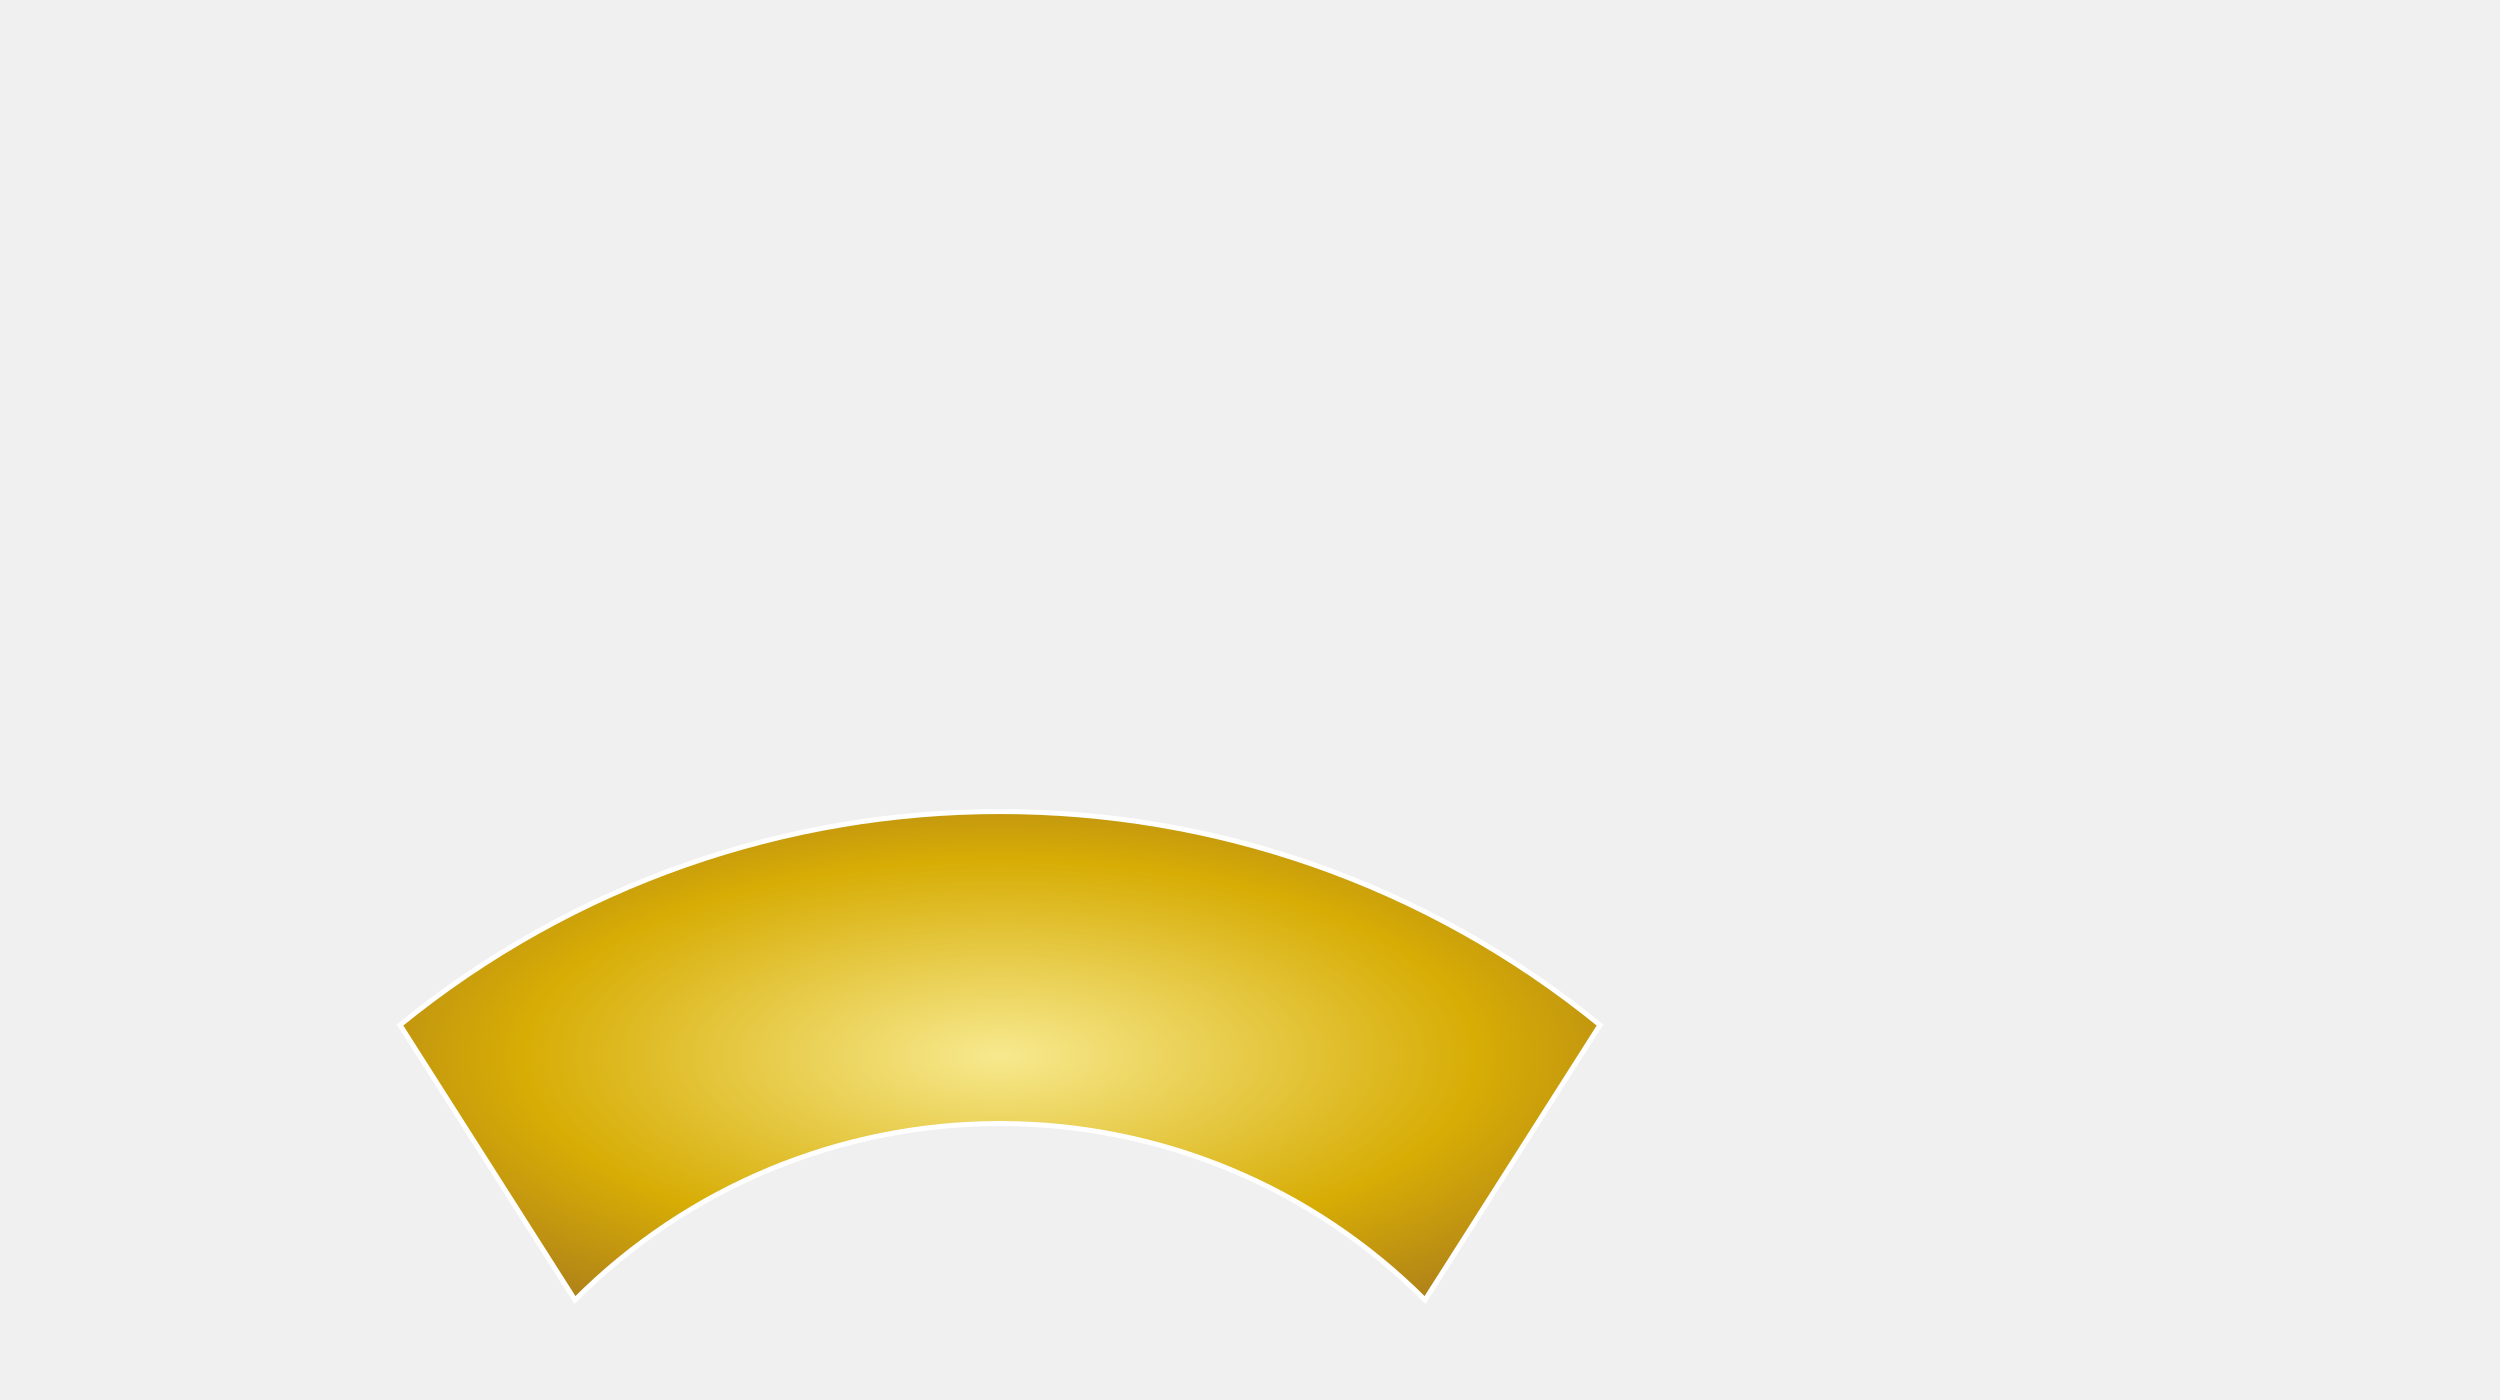
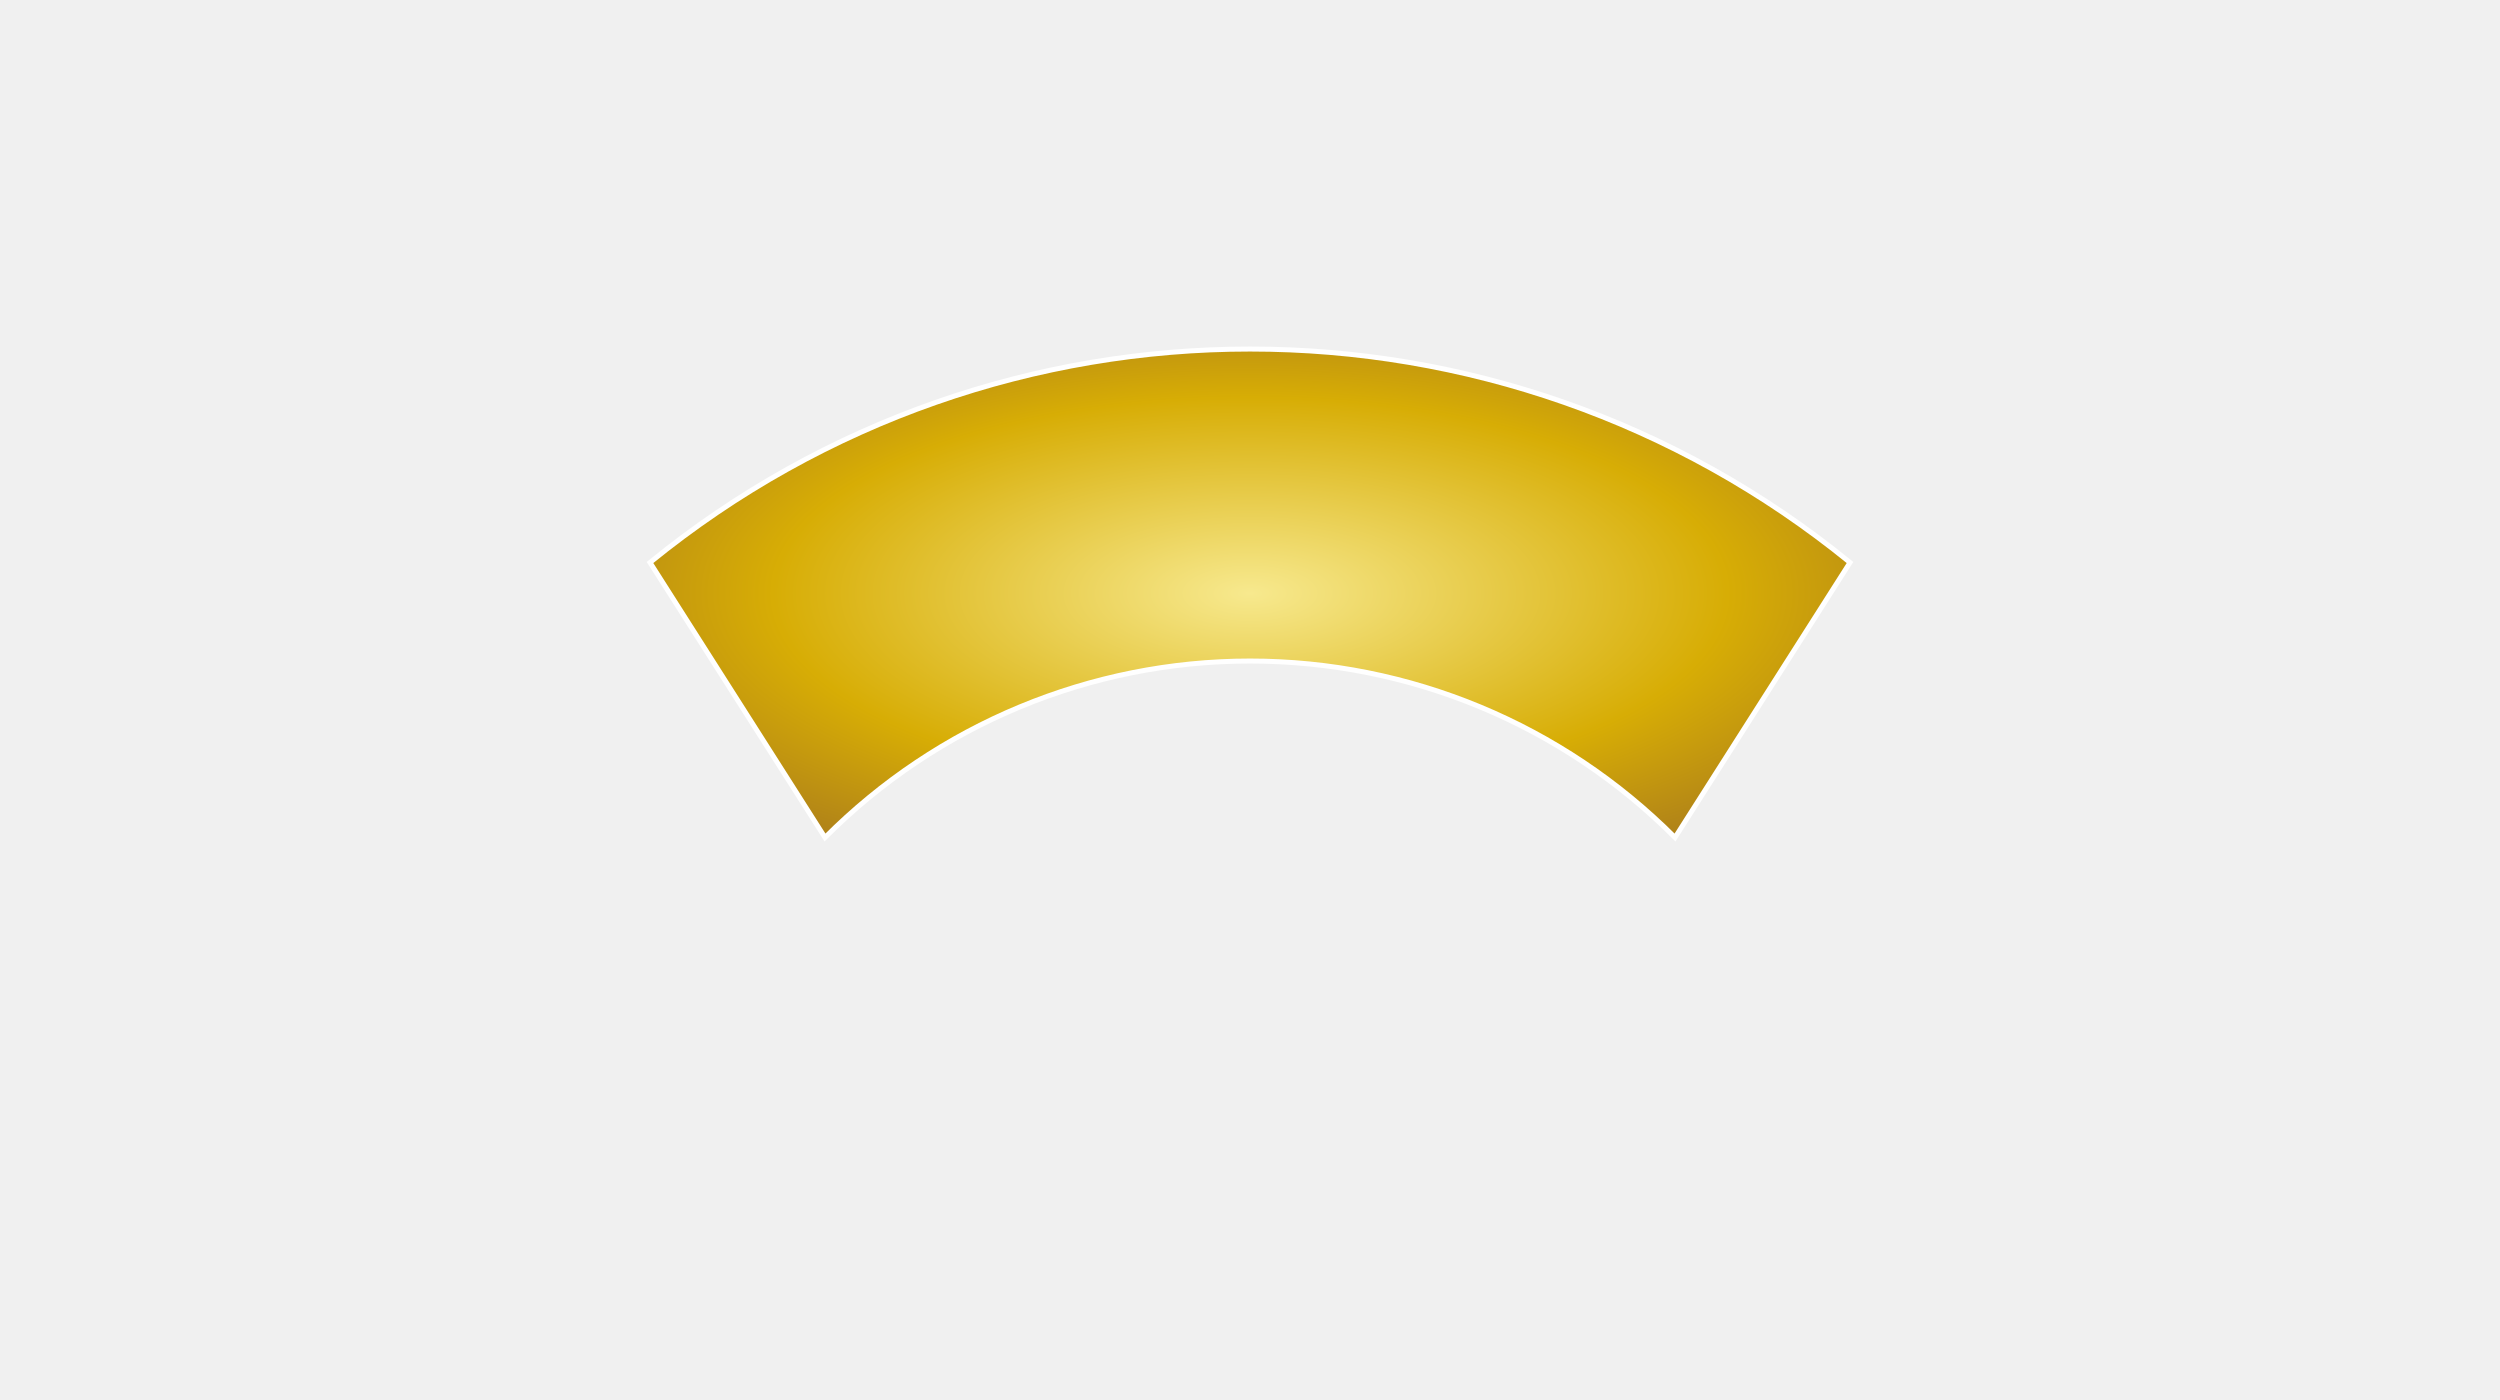
<svg xmlns="http://www.w3.org/2000/svg" width="100%" height="100%" viewBox="-200 -140 500 280">
  <defs>
    <radialGradient id="gold-gradient" cx="50%" cy="50%" r="80%">
      <stop offset="0%" stop-color="#f7e98e" />
      <stop offset="50%" stop-color="#d7ad05" />
      <stop offset="100%" stop-color="#8b5a2b" />
    </radialGradient>
  </defs>
-   <path d="M-120,65 A190,190 0 0,1 120,65 L85,120 A120,120 0 0,0 -85,120 Z" fill="url(#gold-gradient)" stroke="#ffffff" stroke-width="1" />
+   <g transform="translate(50, -92.5)">
+     <path d="M-120,65 A190,190 0 0,1 120,65 L85,120 A120,120 0 0,0 -85,120 Z" fill="url(#gold-gradient)" stroke="#ffffff" stroke-width="1" />
+   </g>
</svg>
